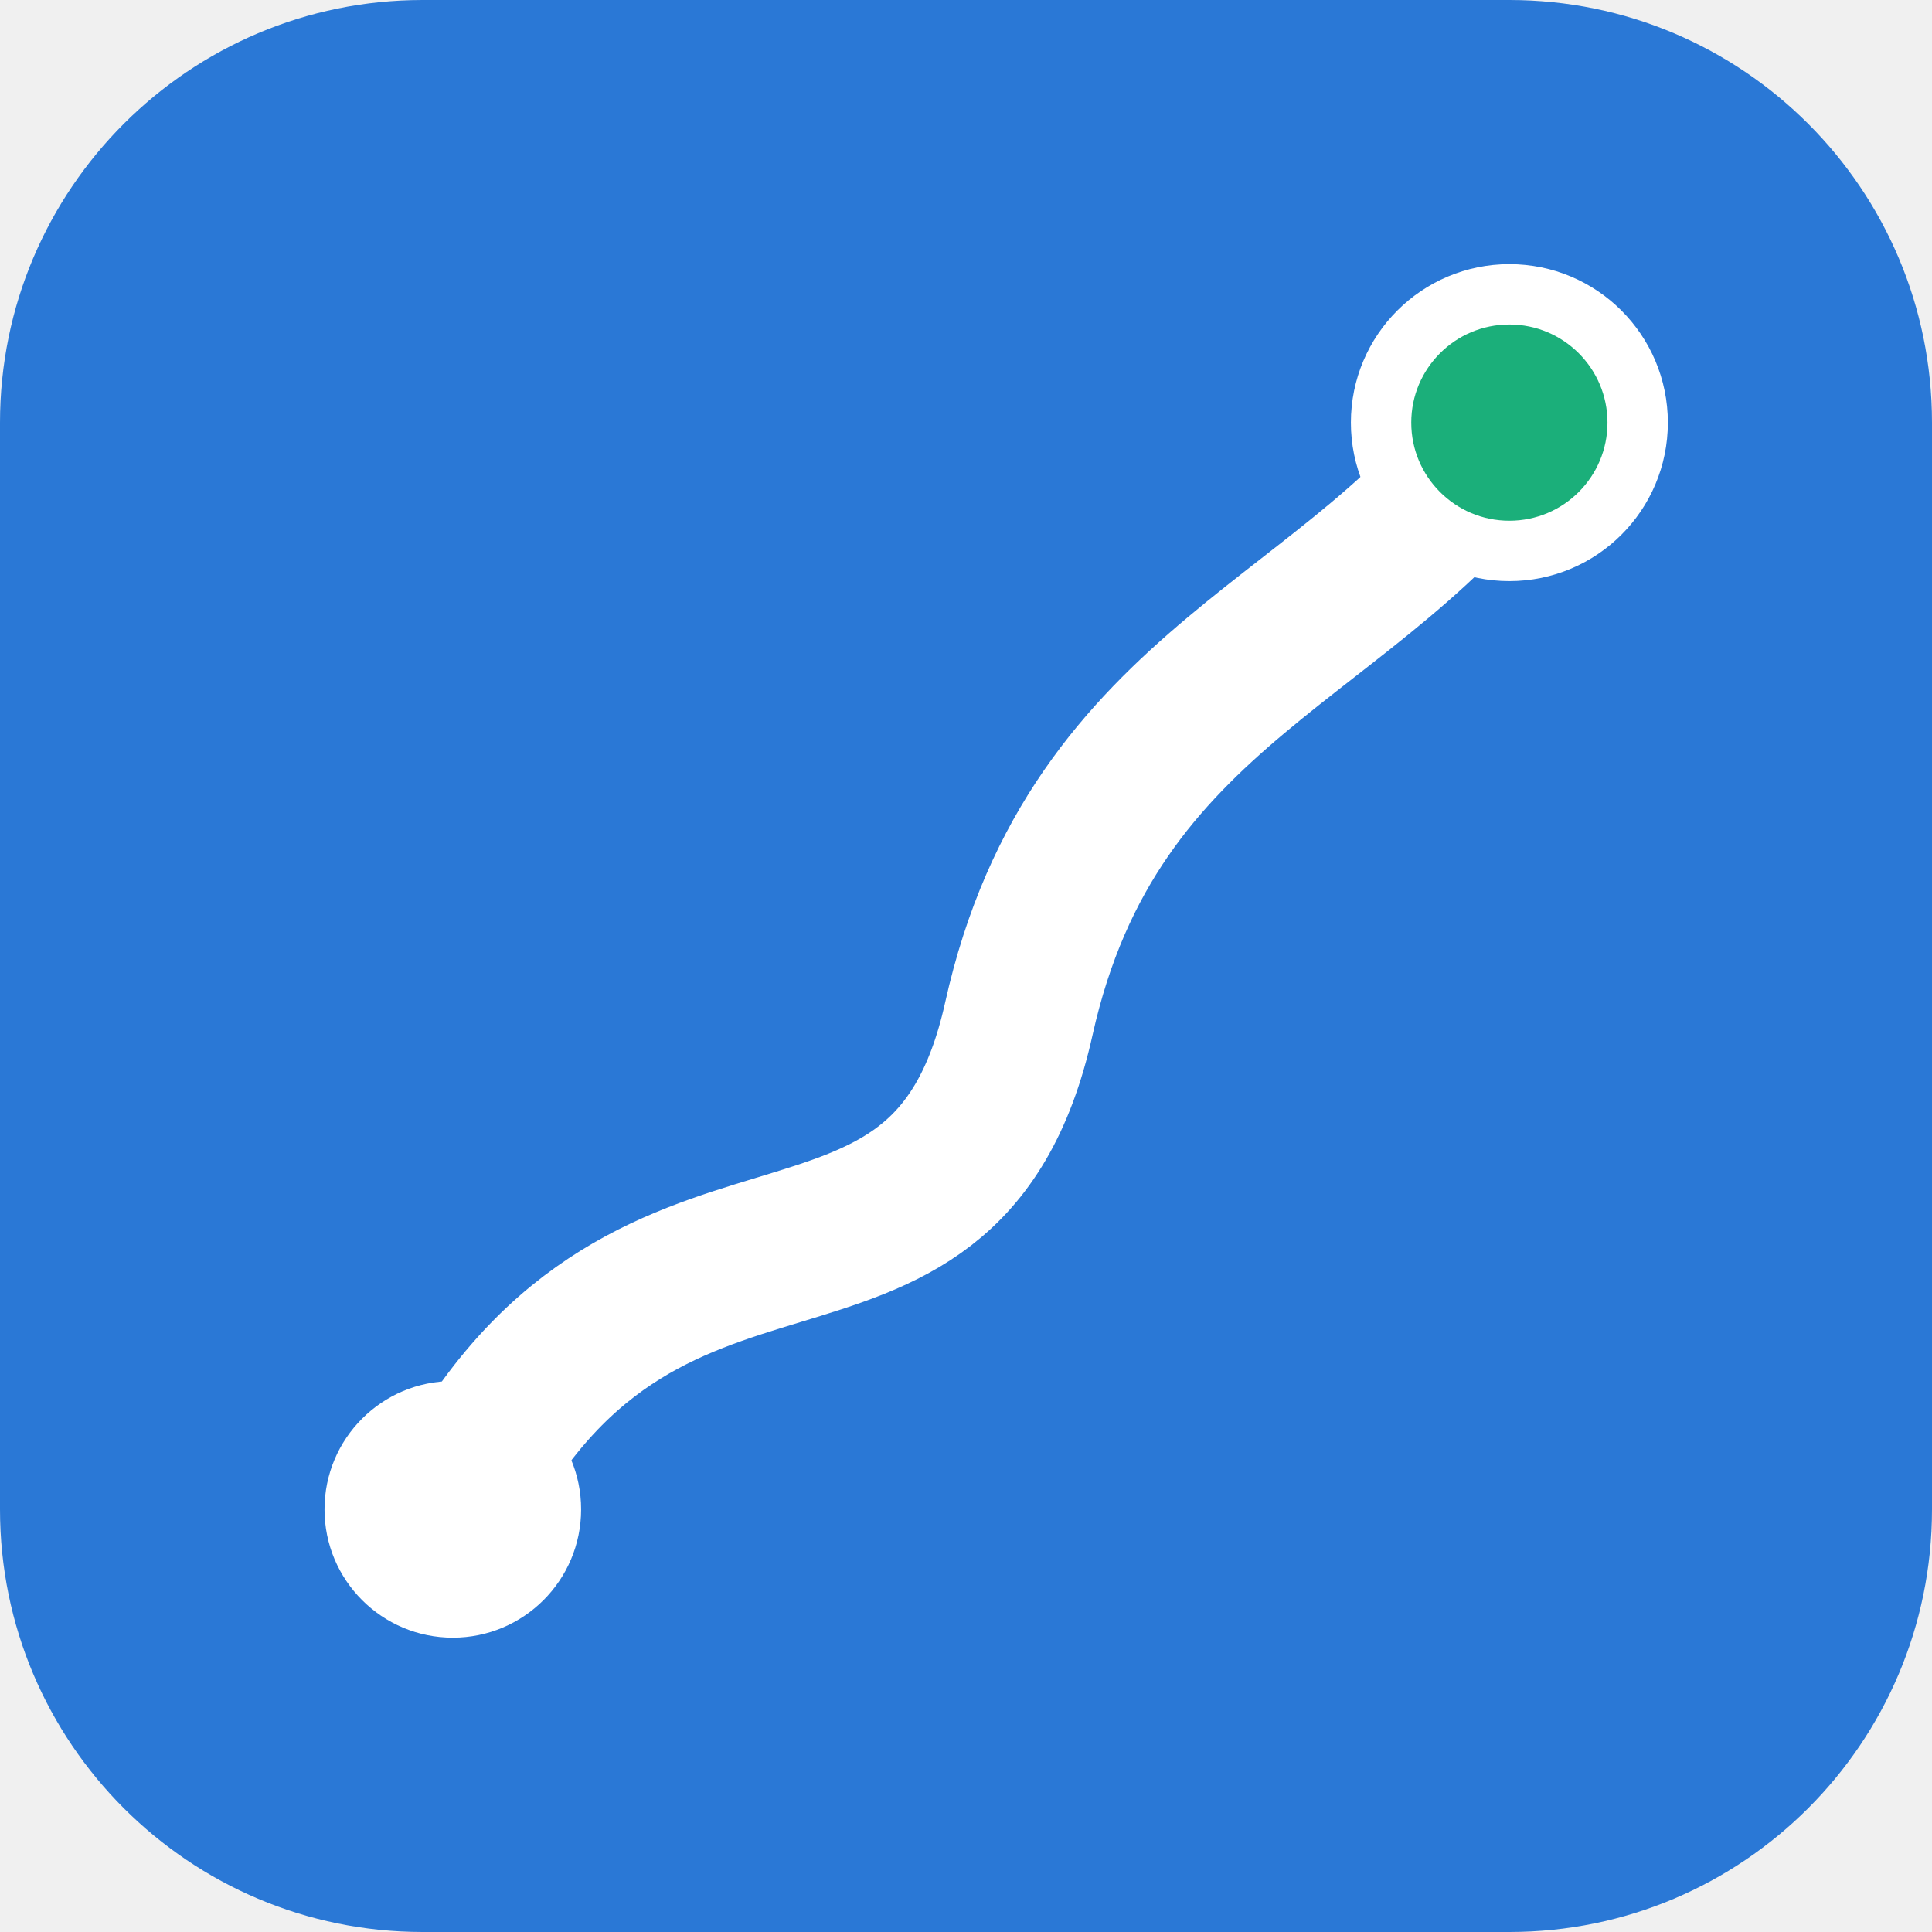
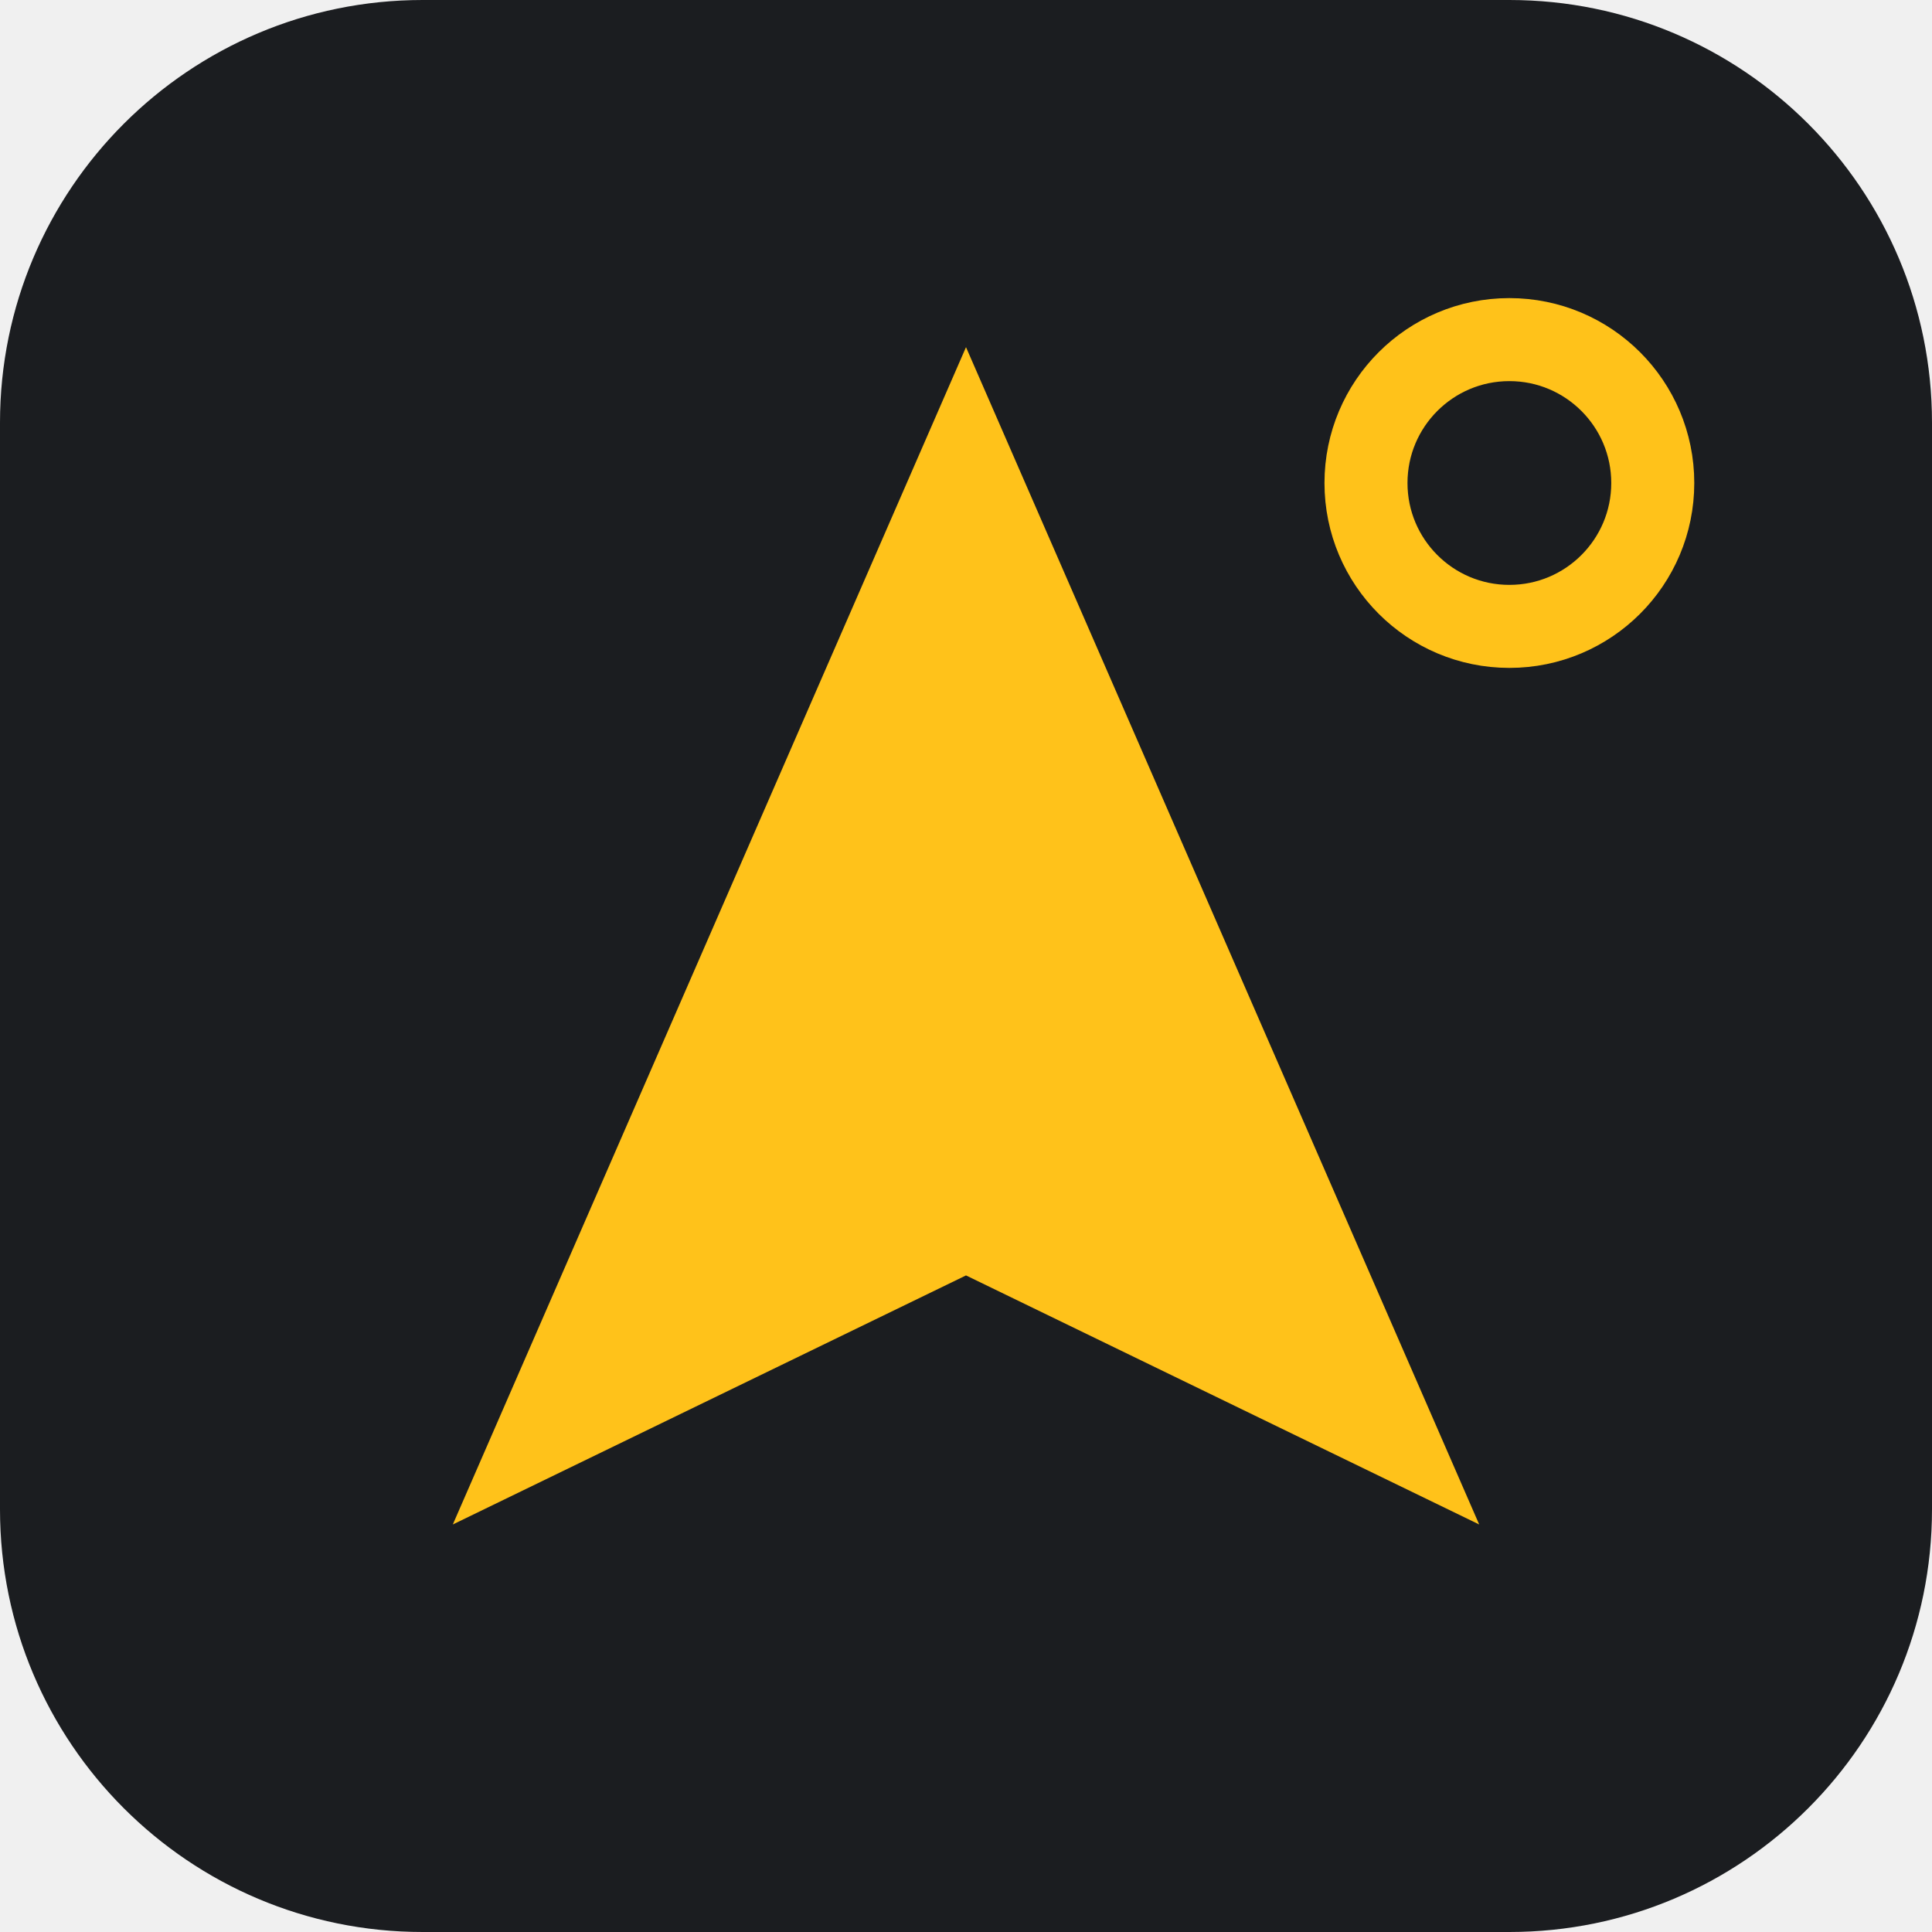
<svg xmlns="http://www.w3.org/2000/svg" viewBox="0 0 512 512">
-   <rect width="512" height="512" rx="112" fill="#2a78d6" />
-   <path d="M120 400 C 170 300, 250 360, 270 270 S 360 170, 400 112" fill="none" stroke="#fff" stroke-width="40" stroke-linecap="round" />
-   <circle cx="120" cy="400" r="34" fill="#fff" />
-   <circle cx="400" cy="112" r="34" fill="#1baf7a" stroke="#fff" stroke-width="16" />
+   <rect width="512" height="512" rx="112" fill="#1b1d20" />
+   <path d="M236 92 372 404 236 338 100 404Z" fill="#ffc21a" transform="translate(20 0)" />
+   <circle cx="400" cy="128" r="38" fill="none" stroke="#ffc21a" stroke-width="22" />
</svg>
